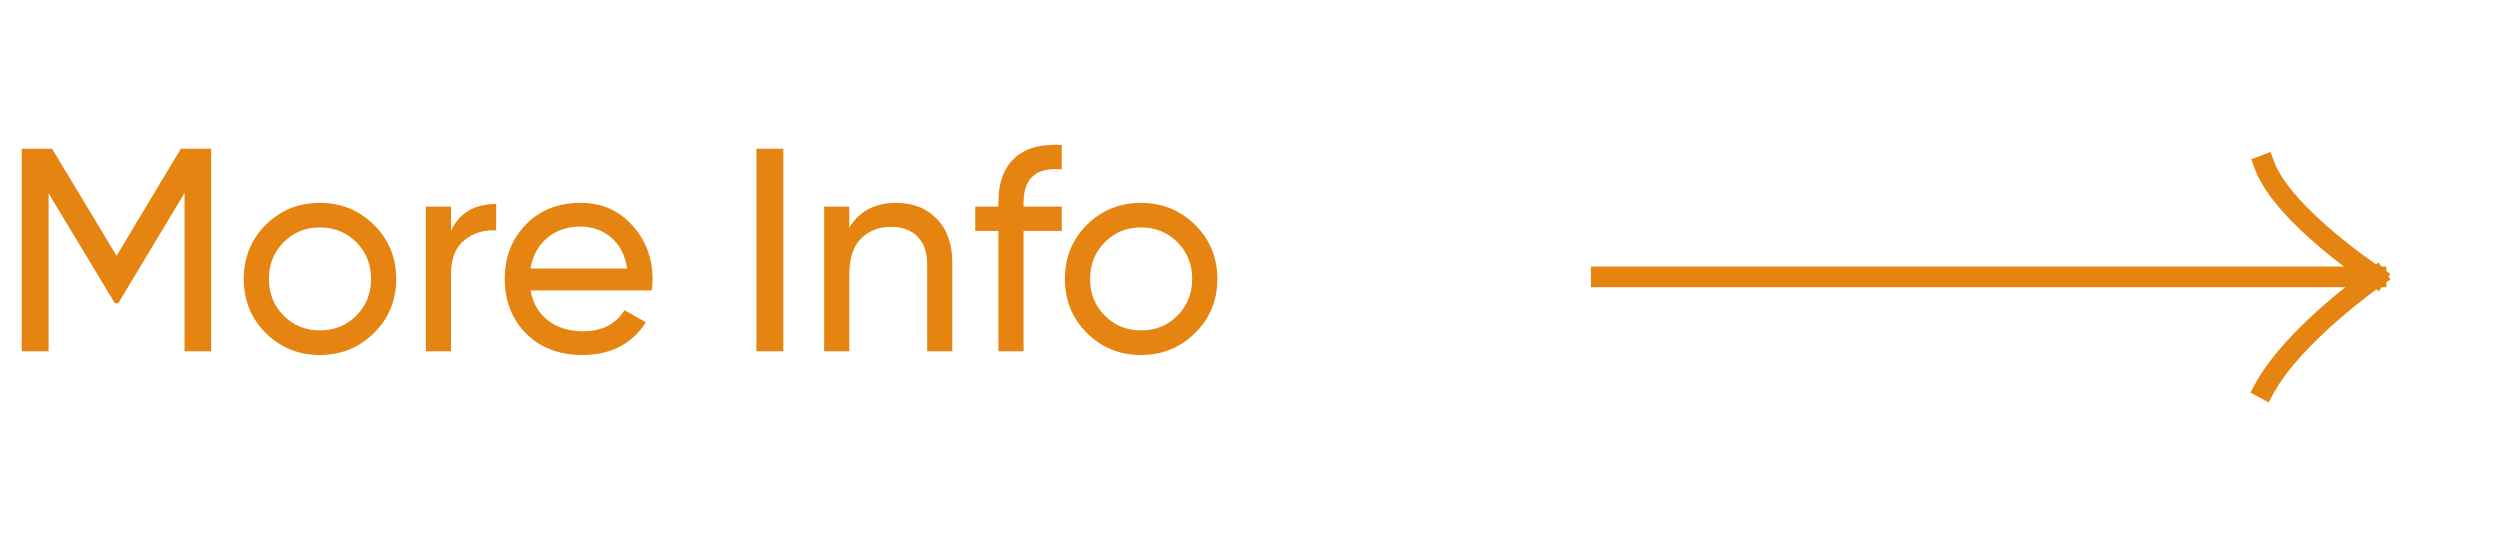
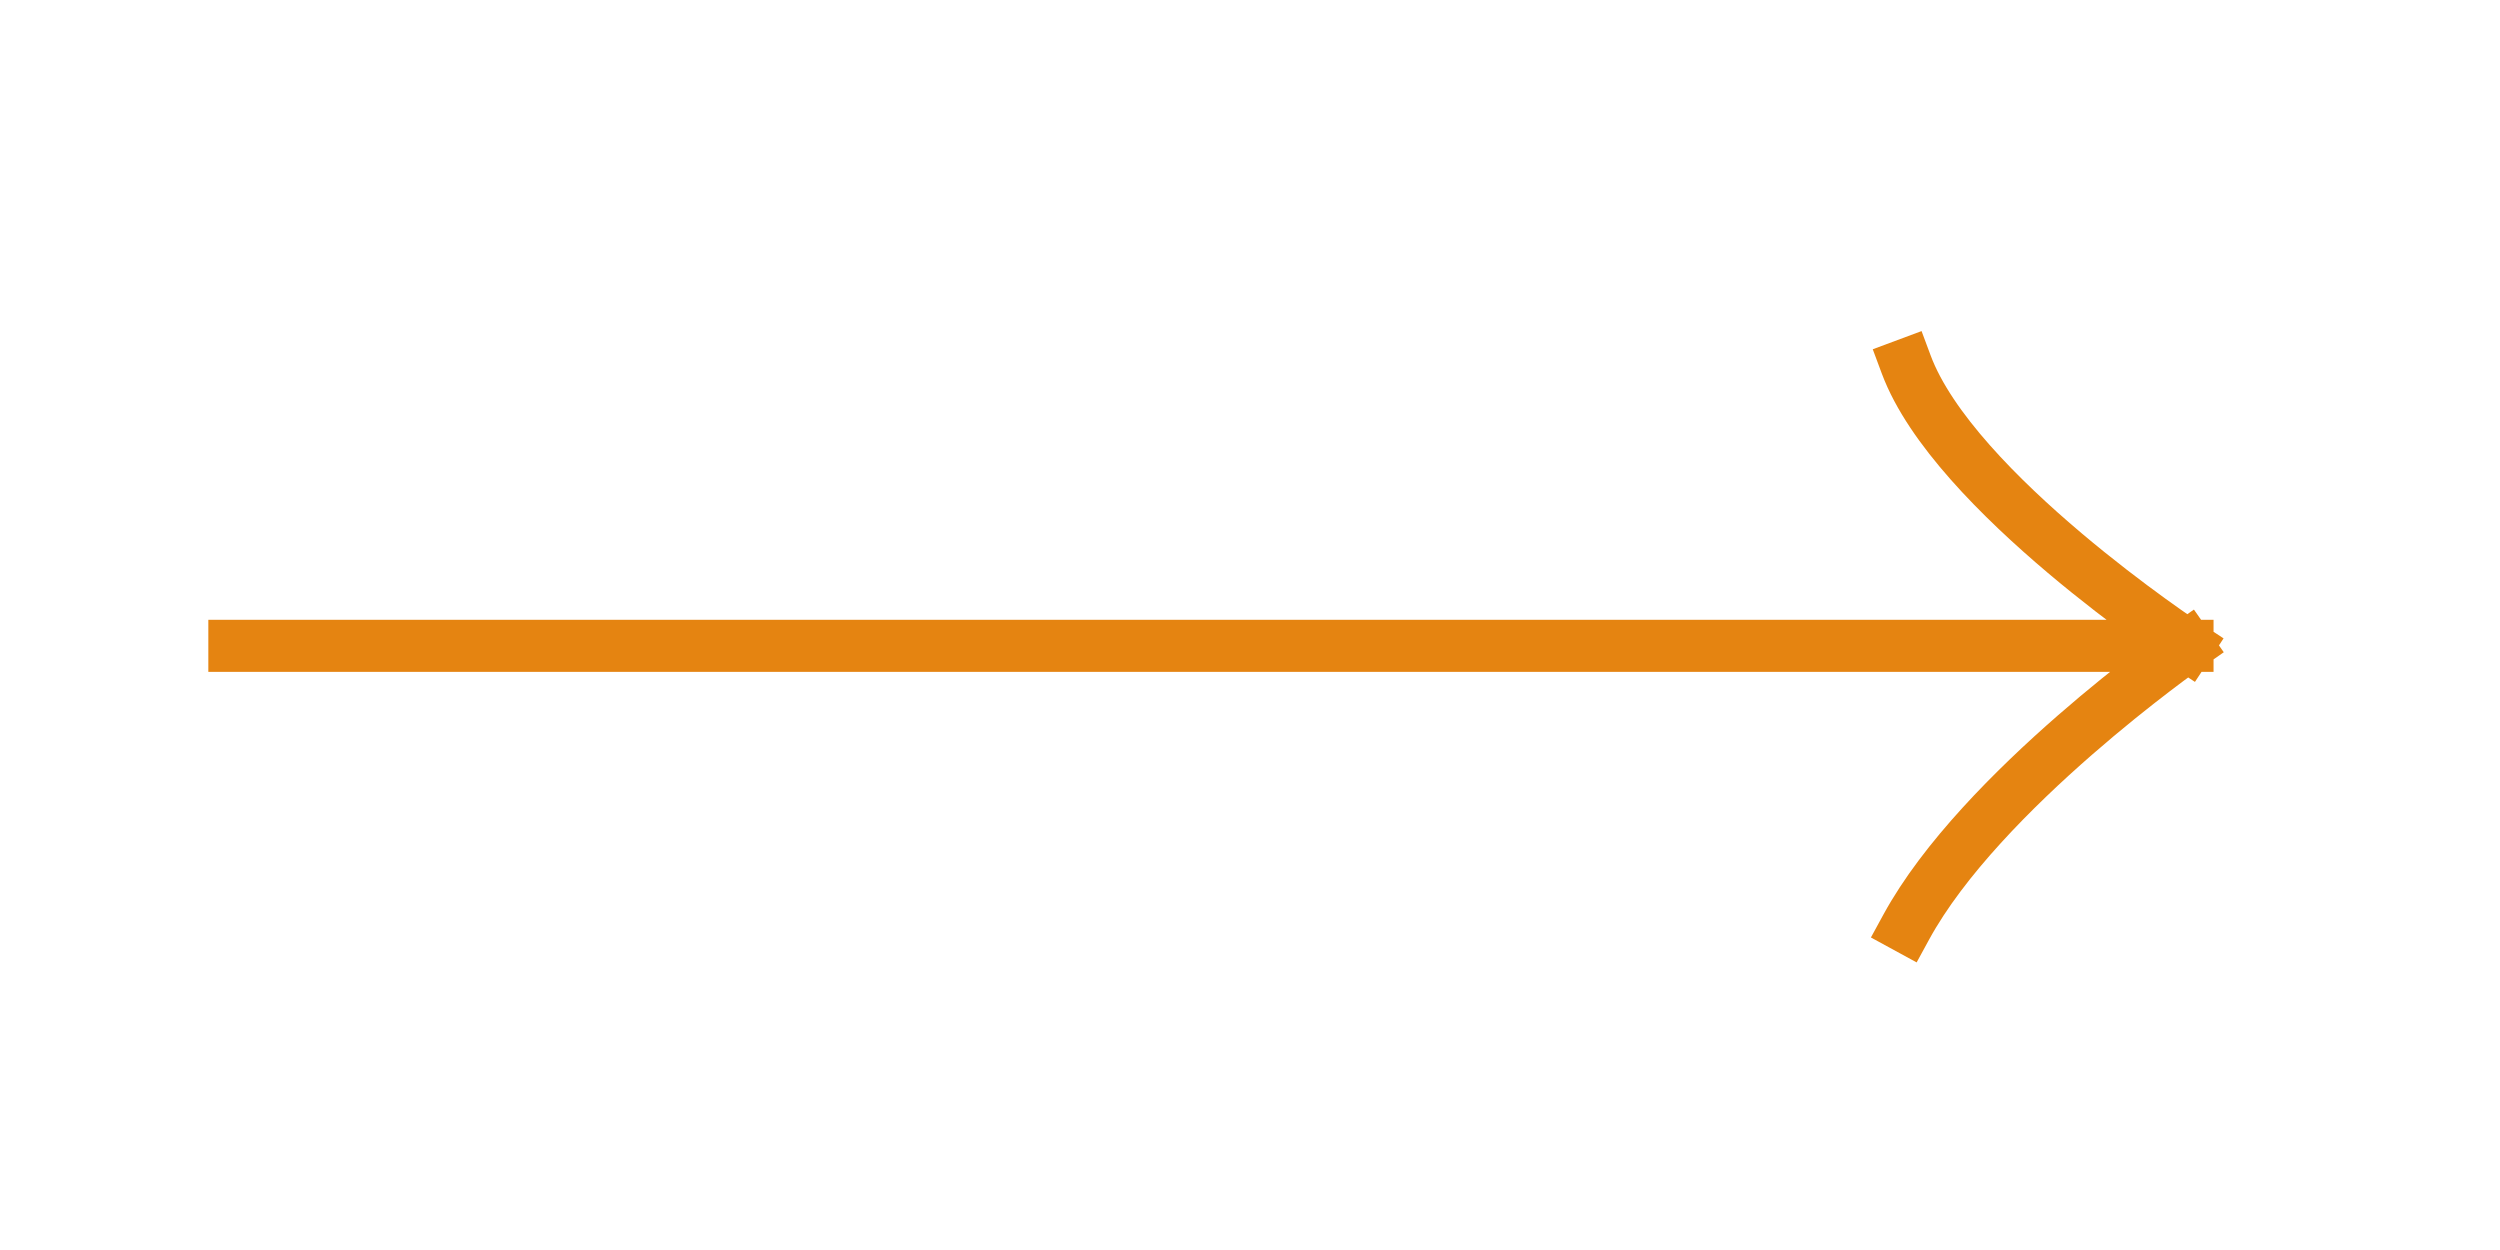
- <svg xmlns="http://www.w3.org/2000/svg" width="121" height="26" viewBox="0 0 121 26" fill="none">
-   <path d="M10.22 7.2V17H8.932V9.342L5.726 14.676H5.558L2.352 9.356V17H1.05V7.2H2.52L5.642 12.38L8.75 7.2H10.22ZM18.098 16.118C17.379 16.827 16.506 17.182 15.48 17.182C14.453 17.182 13.58 16.827 12.862 16.118C12.152 15.409 11.798 14.536 11.798 13.5C11.798 12.464 12.152 11.591 12.862 10.882C13.58 10.173 14.453 9.818 15.48 9.818C16.506 9.818 17.379 10.173 18.098 10.882C18.816 11.591 19.176 12.464 19.176 13.5C19.176 14.536 18.816 15.409 18.098 16.118ZM15.48 15.992C16.18 15.992 16.768 15.754 17.244 15.278C17.72 14.802 17.958 14.209 17.958 13.5C17.958 12.791 17.72 12.198 17.244 11.722C16.768 11.246 16.18 11.008 15.48 11.008C14.789 11.008 14.206 11.246 13.73 11.722C13.254 12.198 13.016 12.791 13.016 13.5C13.016 14.209 13.254 14.802 13.73 15.278C14.206 15.754 14.789 15.992 15.48 15.992ZM21.829 11.176C22.231 10.308 22.959 9.874 24.014 9.874V11.148C23.416 11.12 22.903 11.279 22.474 11.624C22.044 11.969 21.829 12.525 21.829 13.29V17H20.611V10H21.829V11.176ZM25.676 14.06C25.798 14.685 26.082 15.171 26.53 15.516C26.988 15.861 27.548 16.034 28.21 16.034C29.134 16.034 29.806 15.693 30.226 15.012L31.262 15.6C30.581 16.655 29.554 17.182 28.182 17.182C27.072 17.182 26.166 16.837 25.466 16.146C24.776 15.446 24.43 14.564 24.43 13.5C24.43 12.445 24.771 11.568 25.452 10.868C26.134 10.168 27.016 9.818 28.098 9.818C29.125 9.818 29.96 10.182 30.604 10.91C31.258 11.629 31.584 12.497 31.584 13.514C31.584 13.691 31.57 13.873 31.542 14.06H25.676ZM28.098 10.966C27.445 10.966 26.904 11.153 26.474 11.526C26.045 11.89 25.779 12.38 25.676 12.996H30.352C30.25 12.333 29.988 11.829 29.568 11.484C29.148 11.139 28.658 10.966 28.098 10.966ZM36.611 7.2H37.913V17H36.611V7.2ZM43.375 9.818C44.196 9.818 44.854 10.079 45.349 10.602C45.843 11.115 46.091 11.815 46.091 12.702V17H44.873V12.772C44.873 12.203 44.719 11.764 44.411 11.456C44.103 11.139 43.678 10.98 43.137 10.98C42.53 10.98 42.04 11.171 41.667 11.554C41.294 11.927 41.107 12.506 41.107 13.29V17H39.889V10H41.107V11.008C41.602 10.215 42.358 9.818 43.375 9.818ZM51.389 8.194C50.157 8.091 49.541 8.623 49.541 9.79V10H51.389V11.176H49.541V17H48.323V11.176H47.203V10H48.323V9.79C48.323 8.847 48.584 8.133 49.107 7.648C49.639 7.163 50.4 6.953 51.389 7.018V8.194ZM57.842 16.118C57.123 16.827 56.25 17.182 55.224 17.182C54.197 17.182 53.324 16.827 52.606 16.118C51.896 15.409 51.542 14.536 51.542 13.5C51.542 12.464 51.896 11.591 52.606 10.882C53.324 10.173 54.197 9.818 55.224 9.818C56.25 9.818 57.123 10.173 57.842 10.882C58.56 11.591 58.92 12.464 58.92 13.5C58.92 14.536 58.56 15.409 57.842 16.118ZM55.224 15.992C55.924 15.992 56.512 15.754 56.988 15.278C57.464 14.802 57.702 14.209 57.702 13.5C57.702 12.791 57.464 12.198 56.988 11.722C56.512 11.246 55.924 11.008 55.224 11.008C54.533 11.008 53.95 11.246 53.474 11.722C52.998 12.198 52.76 12.791 52.76 13.5C52.76 14.209 52.998 14.802 53.474 15.278C53.95 15.754 54.533 15.992 55.224 15.992Z" fill="#E58411" />
-   <path d="M77.5 13.4H115M115 13.4C115 13.4 110.512 10.449 109.6 8M115 13.4C115 13.4 111.032 16.174 109.6 18.8" stroke="#E58411" stroke-linecap="square" />
+ <svg xmlns="http://www.w3.org/2000/svg" width="48" height="24" viewBox="0 0 48 24" fill="none">
+   <path d="M4.5 12.4H42M42 12.4C42 12.4 37.512 9.449 36.6 7M42 12.4C42 12.4 38.032 15.174 36.6 17.8" stroke="#E58411" stroke-linecap="square" />
</svg>
